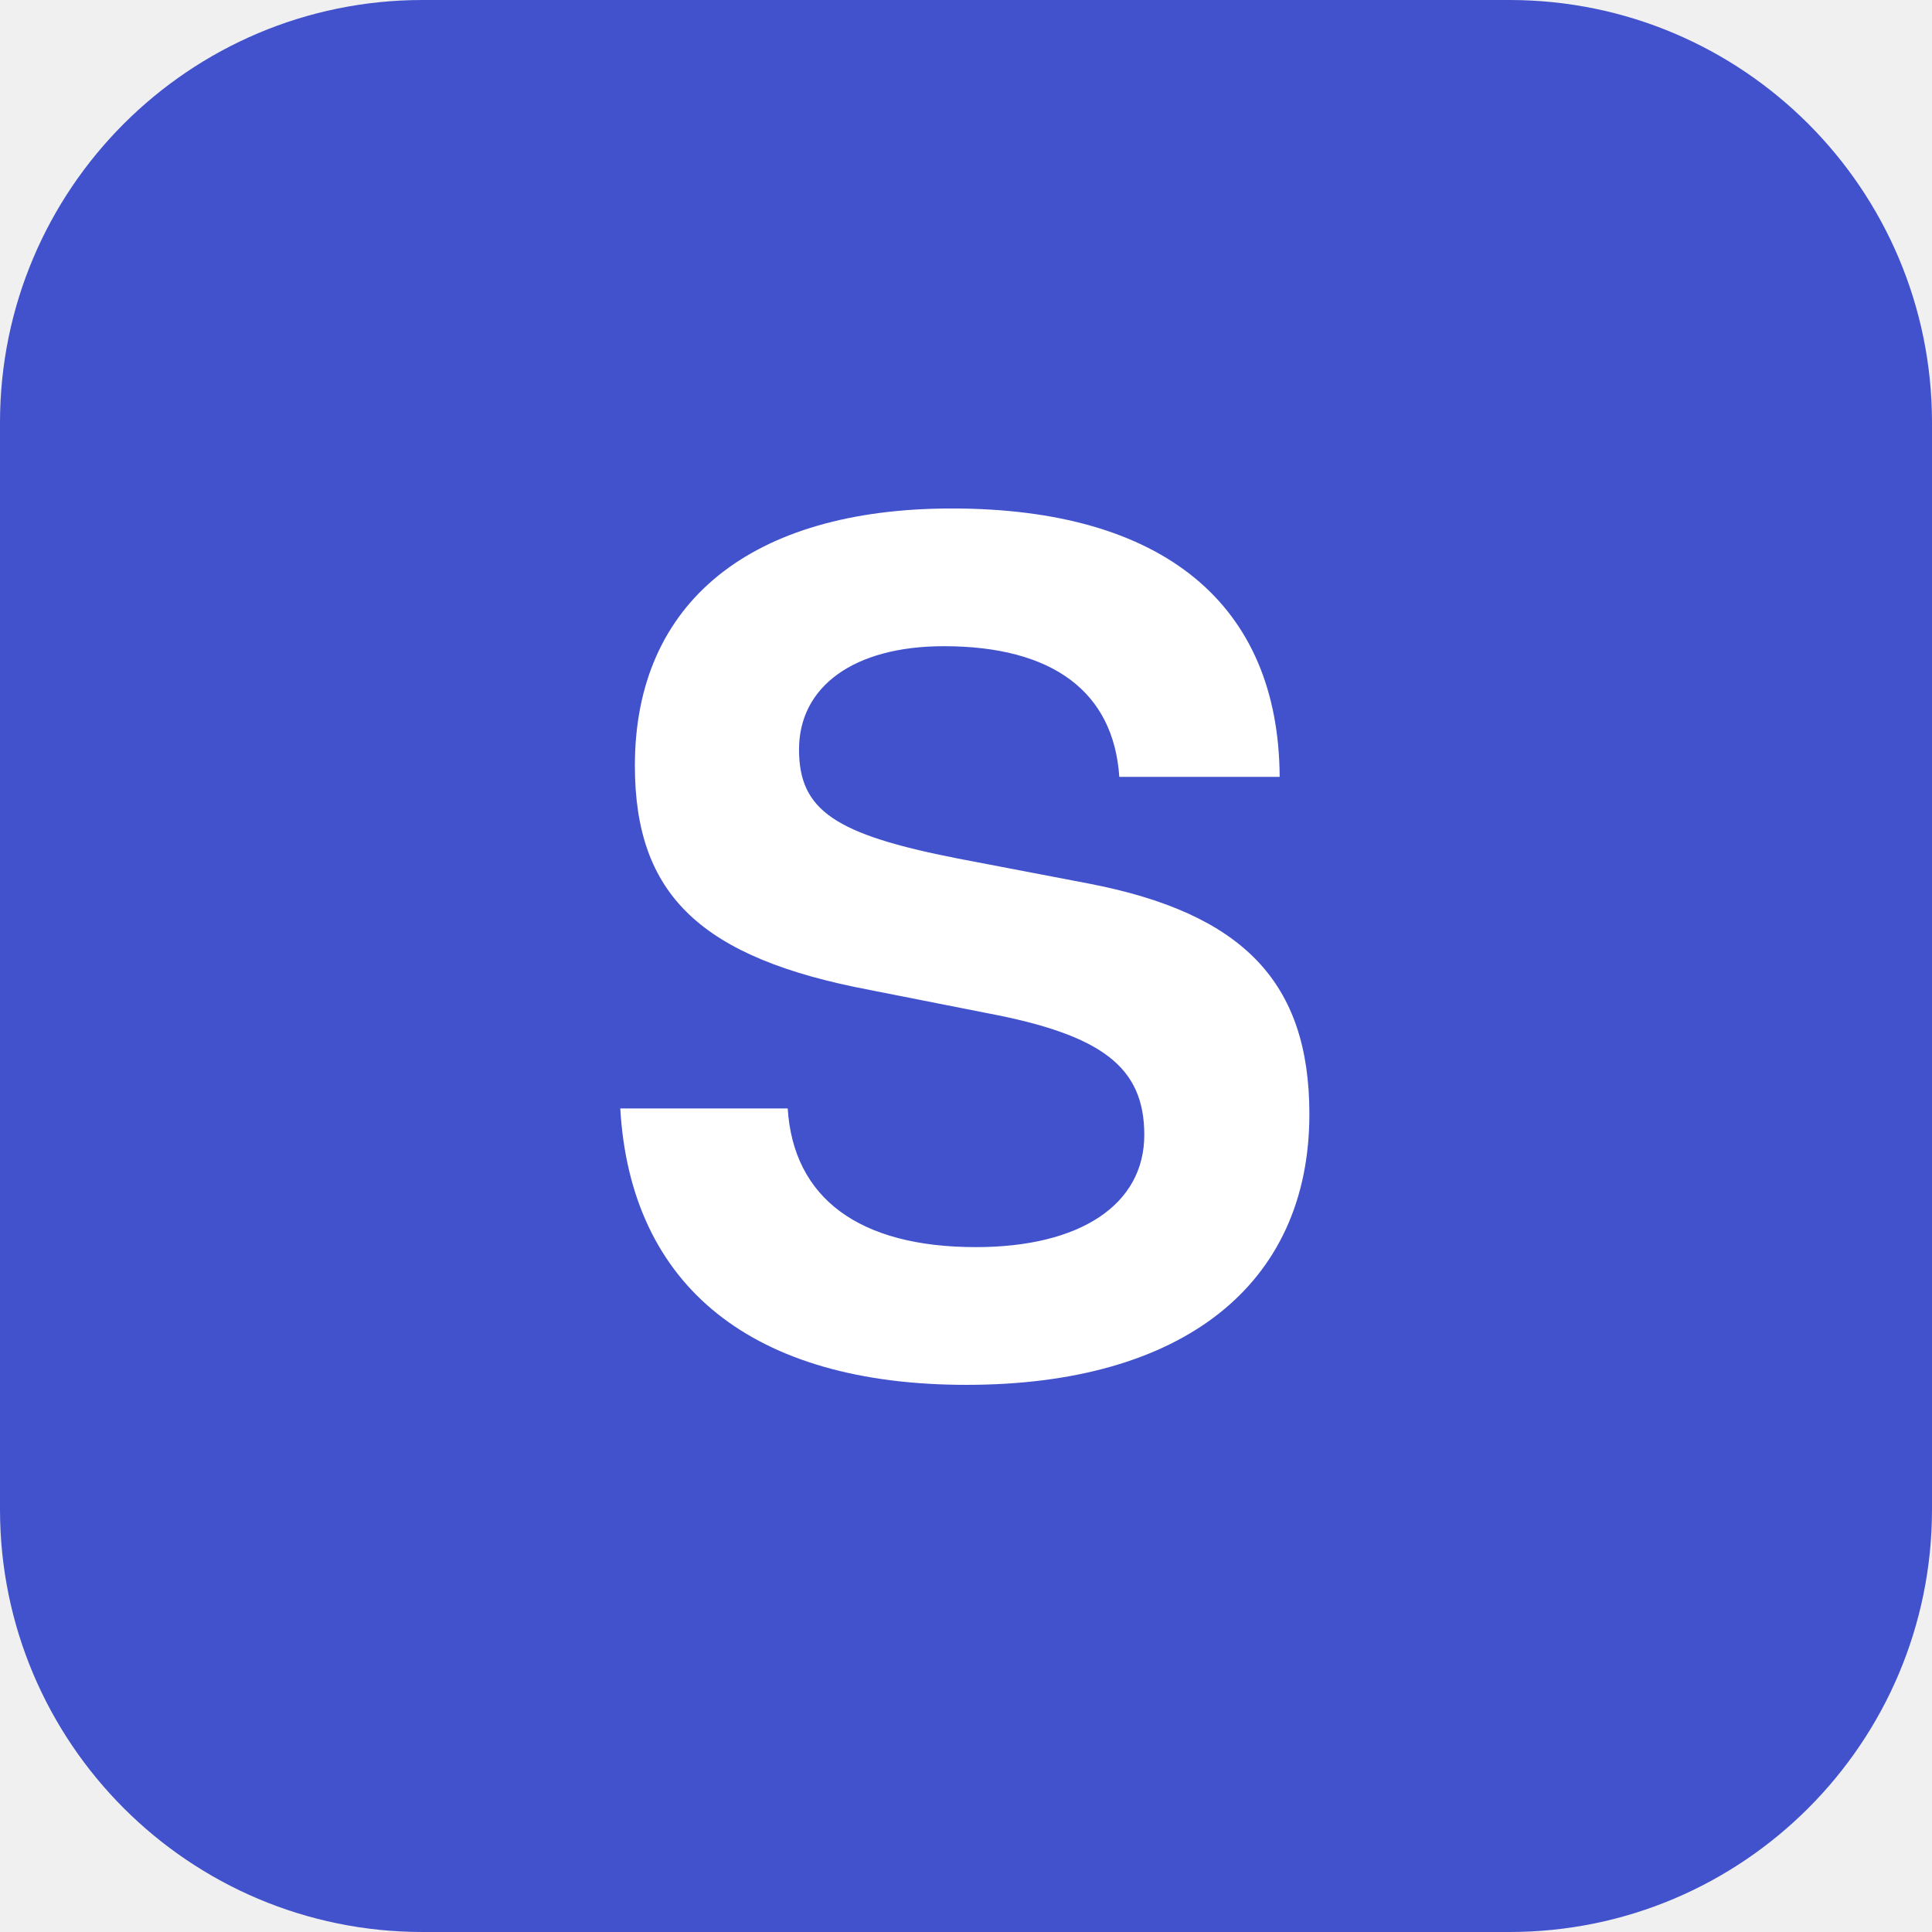
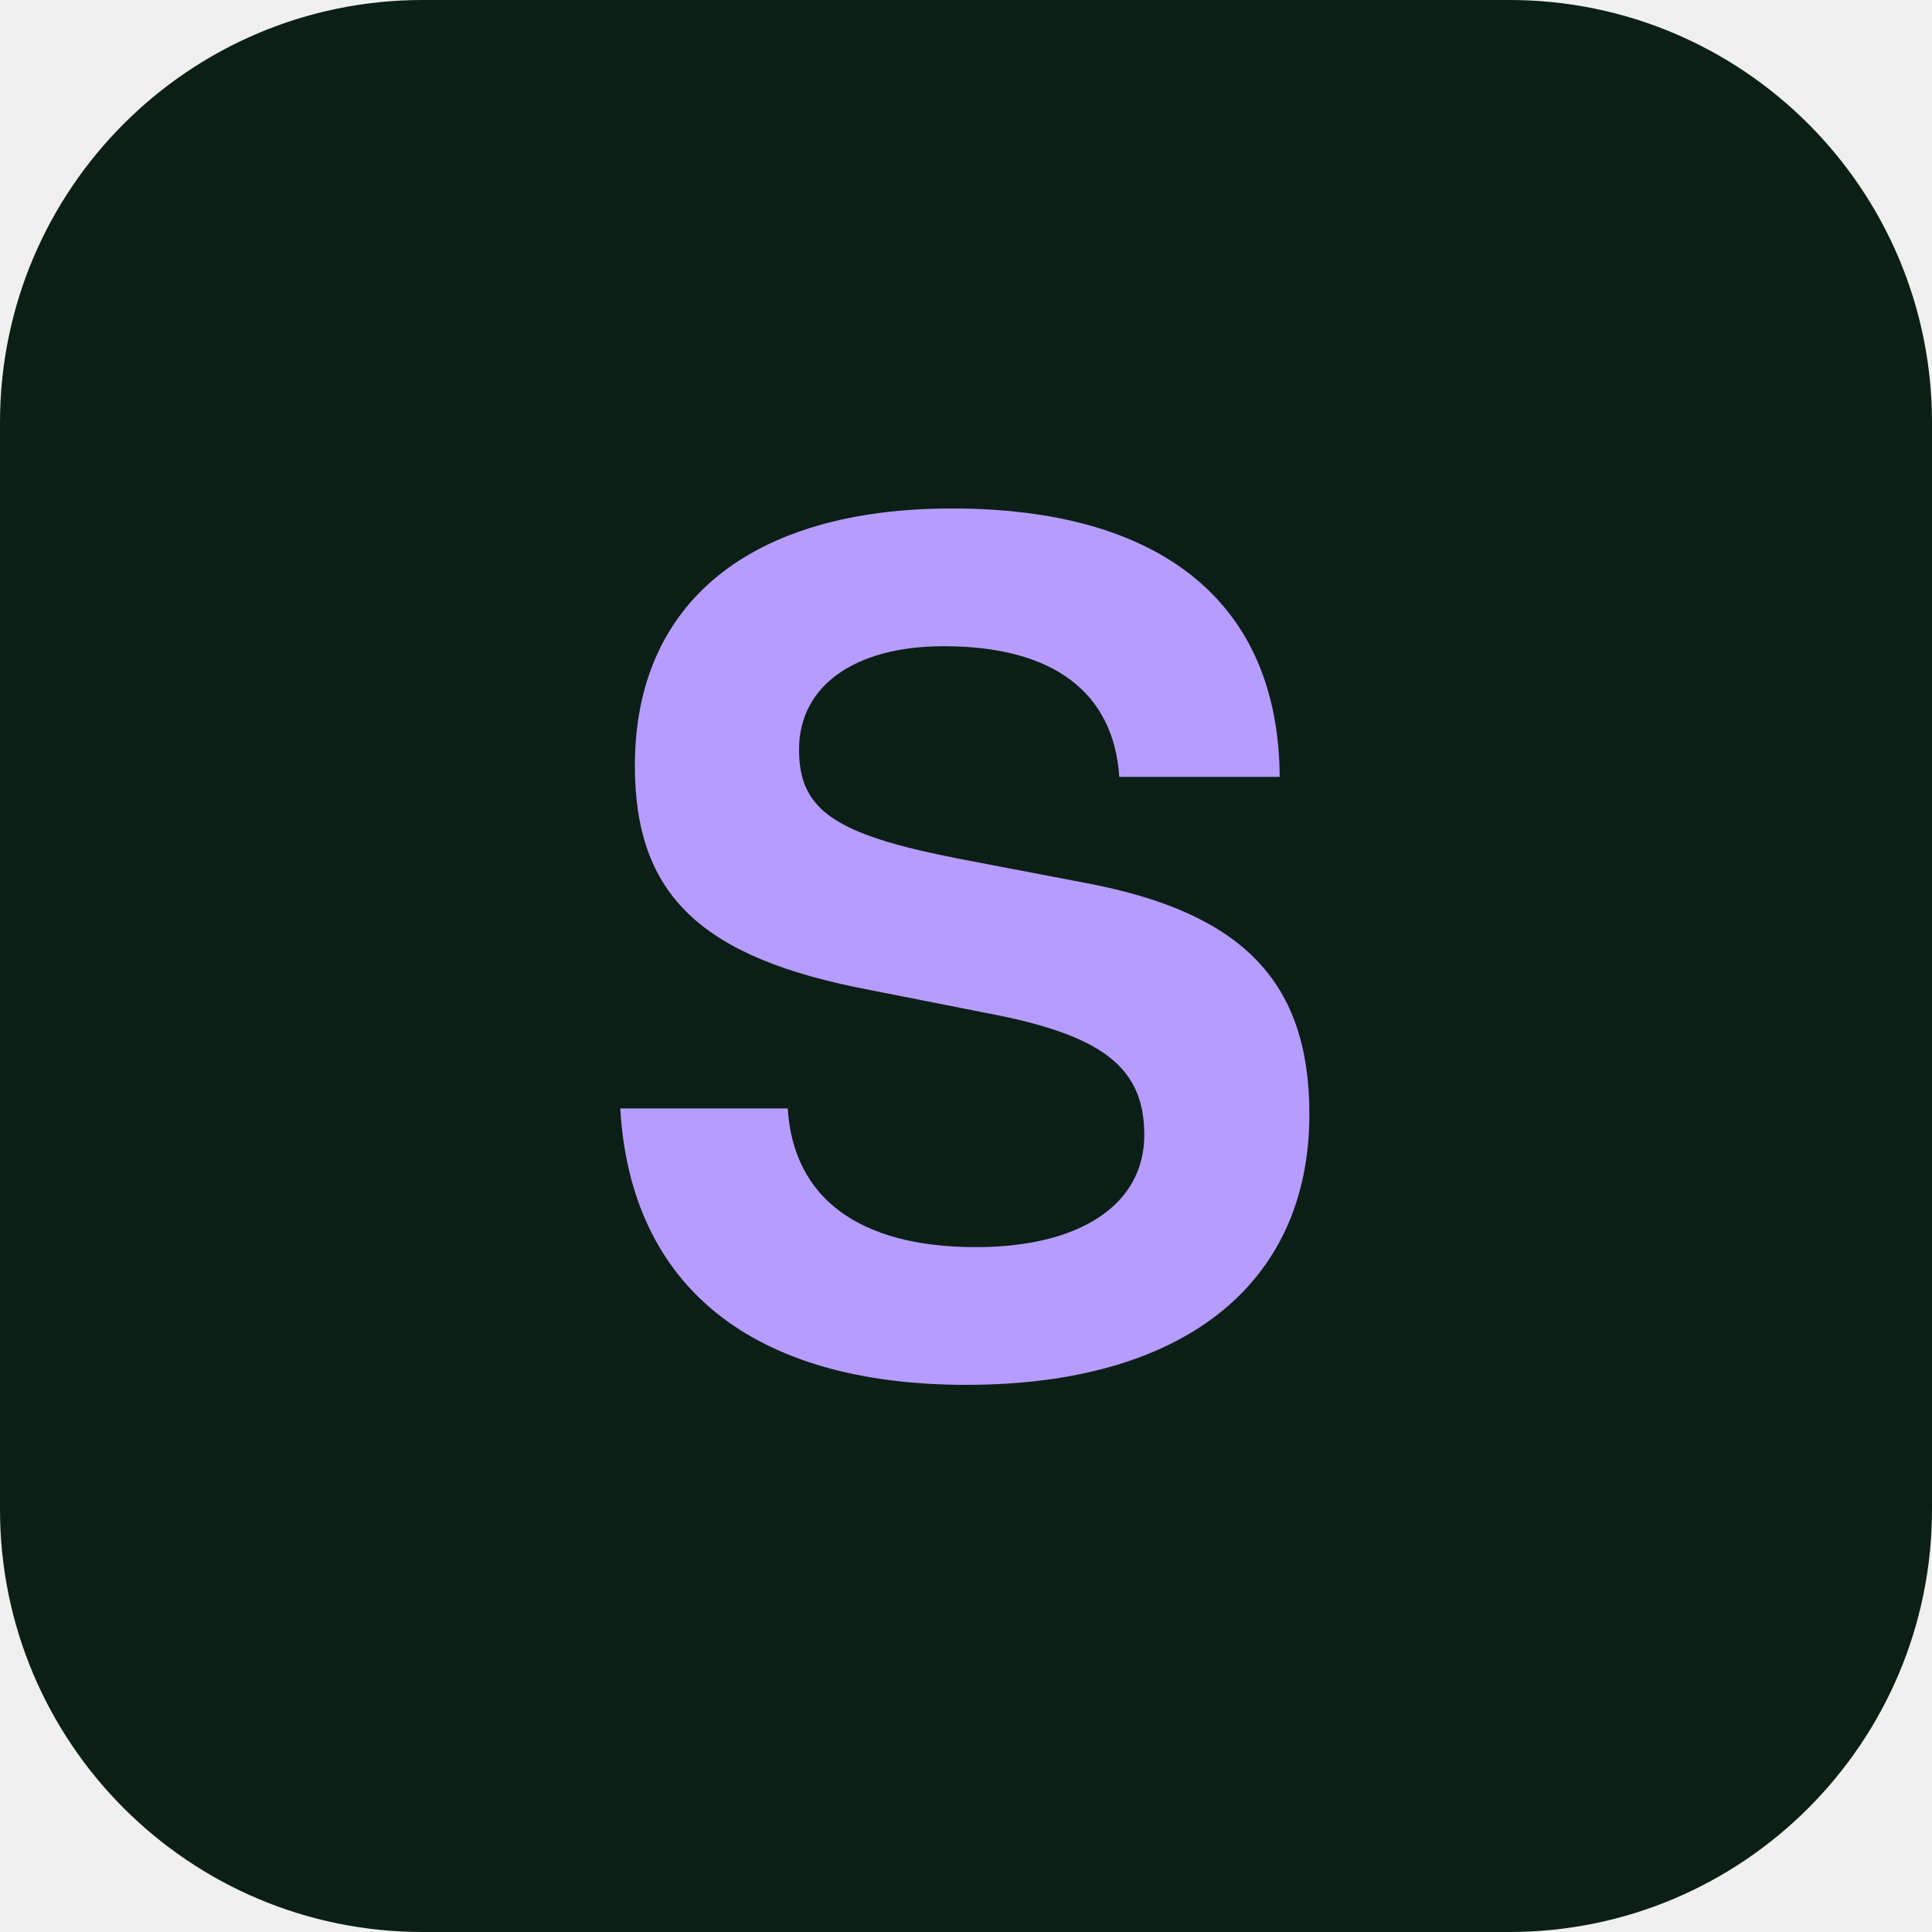
<svg xmlns="http://www.w3.org/2000/svg" viewBox="0 0 64 64">
-   <rect width="64" height="64" rx="14" fill="#4152cc" />
-   <text x="32" y="45" text-anchor="middle" font-family="Segoe UI, Helvetica, Arial, sans-serif" font-size="38" font-weight="700" fill="#ffffff">S</text>
+   <rect width="64" height="64" rx="14" fill="#0c1f16" />
+   <text x="32" y="45" text-anchor="middle" font-family="Segoe UI, Helvetica, Arial, sans-serif" font-size="38" font-weight="700" fill="#b79cff">S</text>
</svg>
